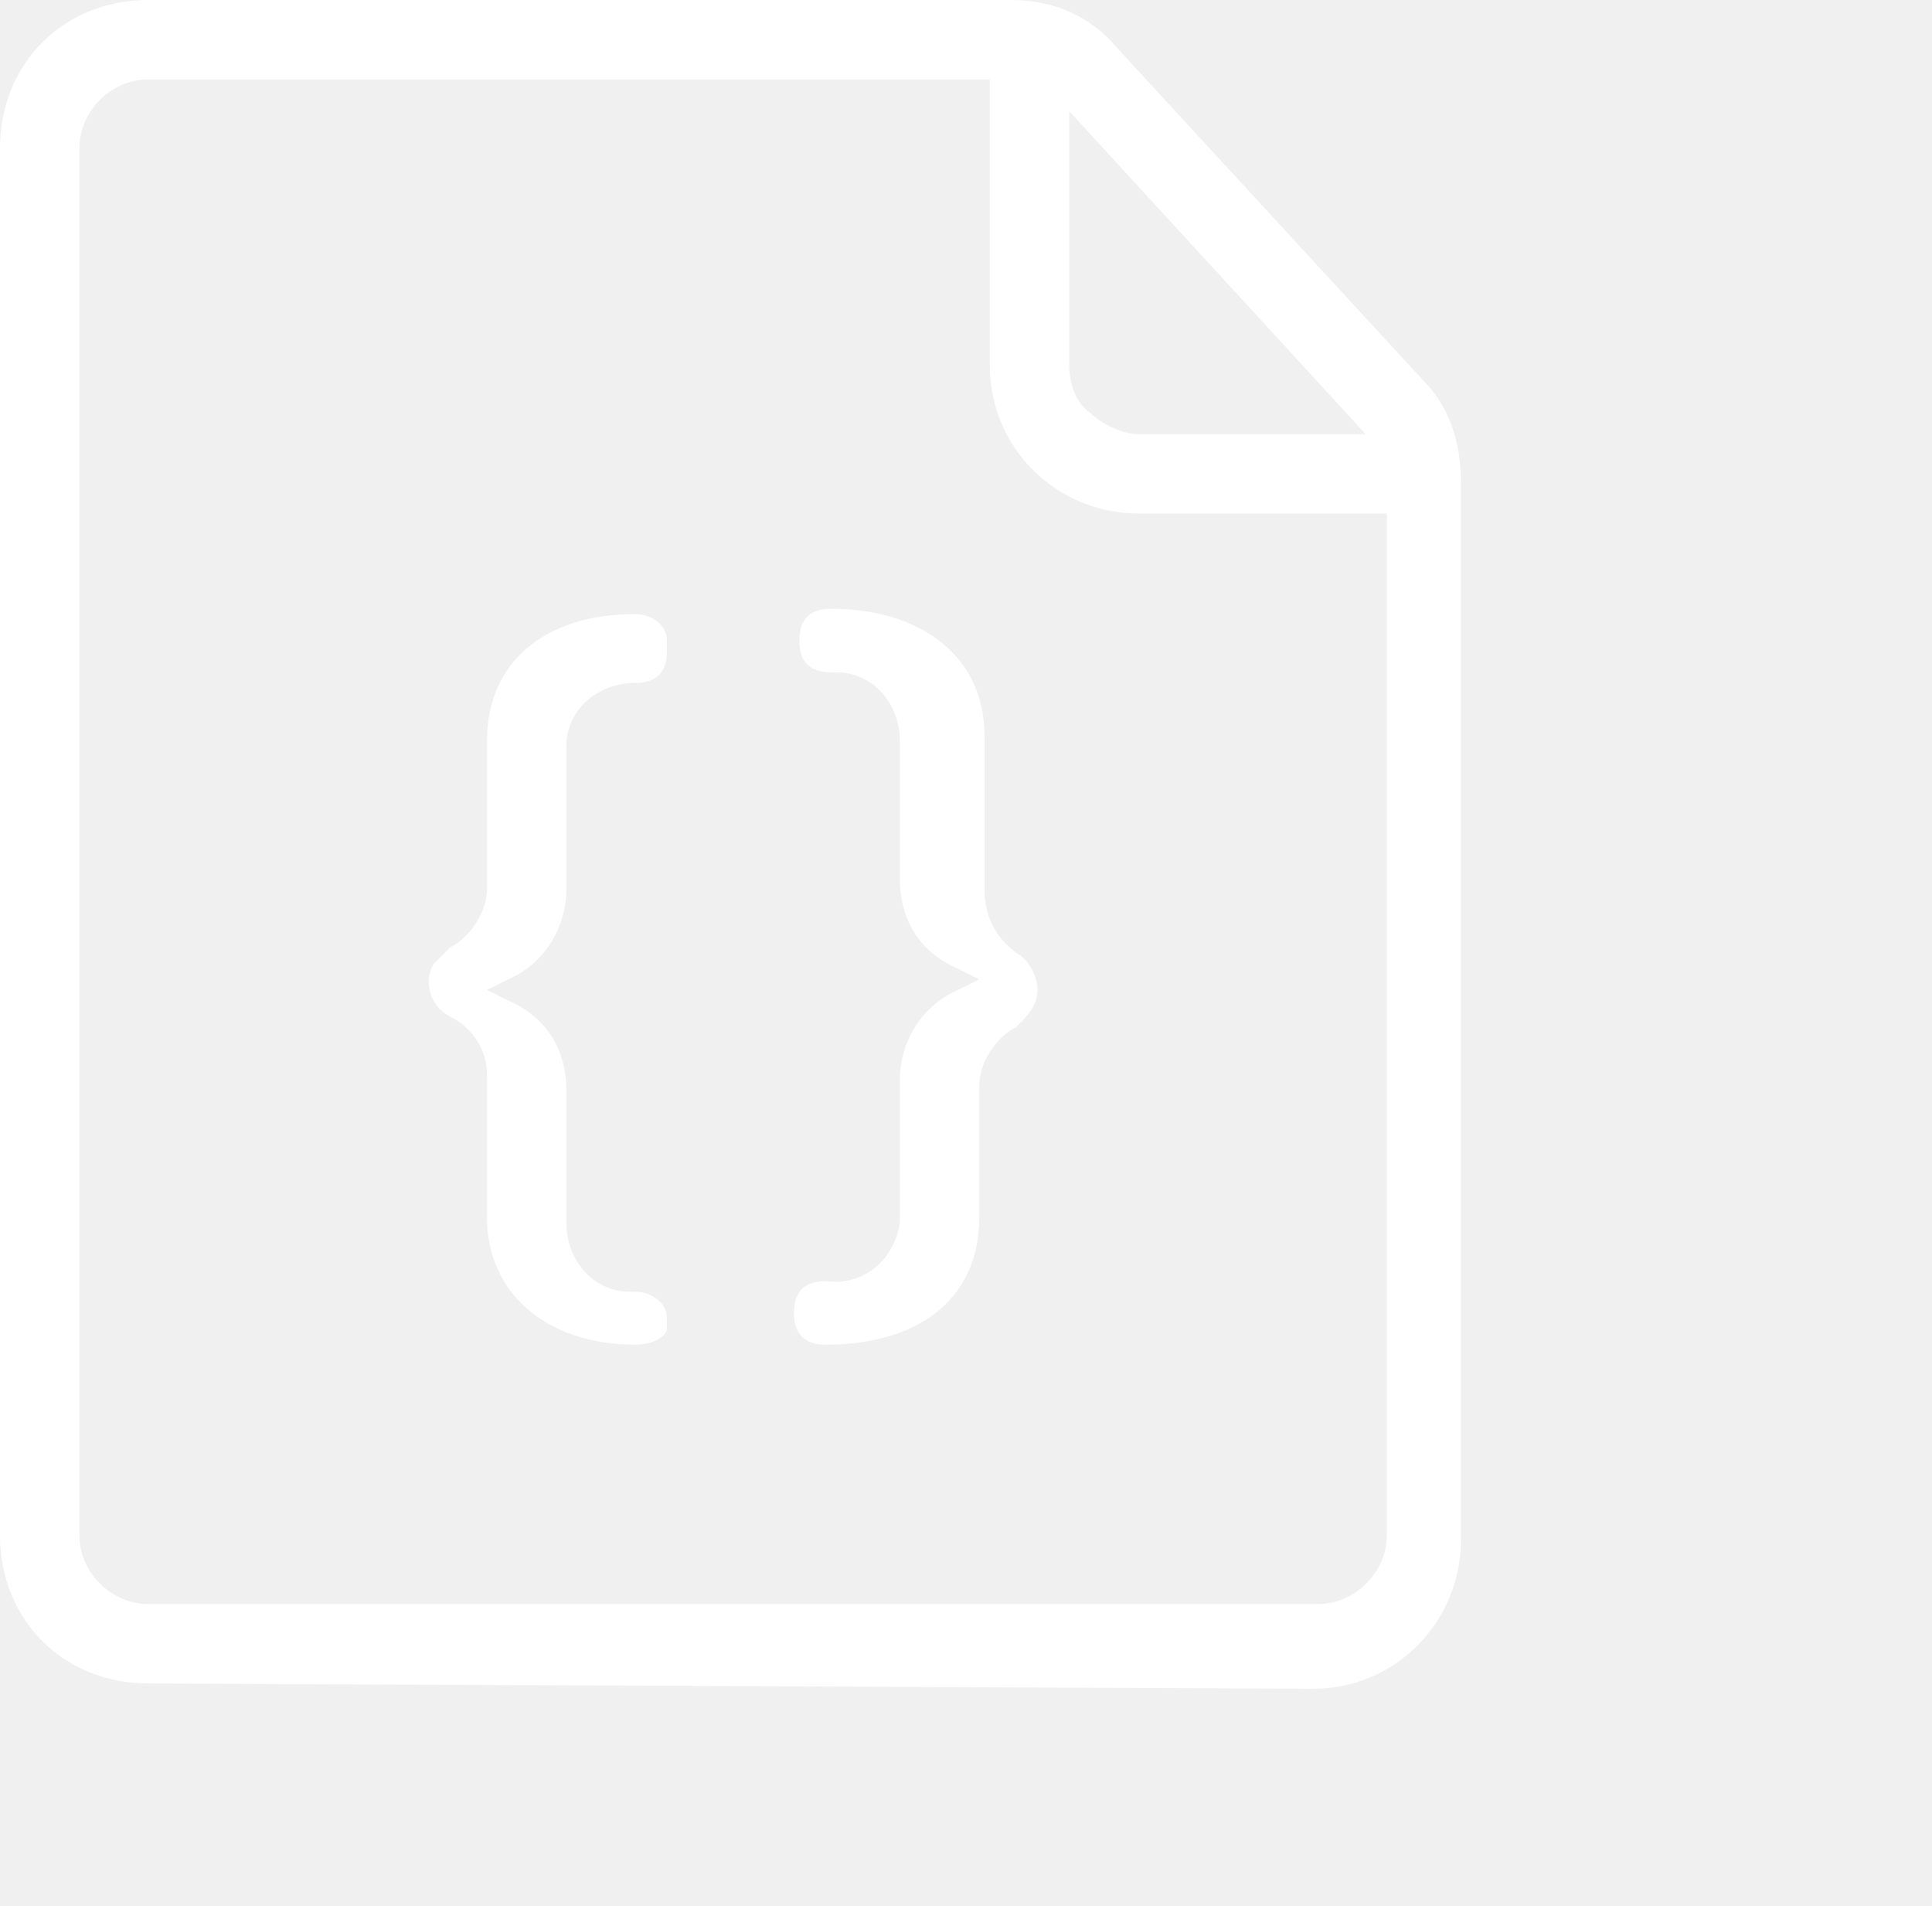
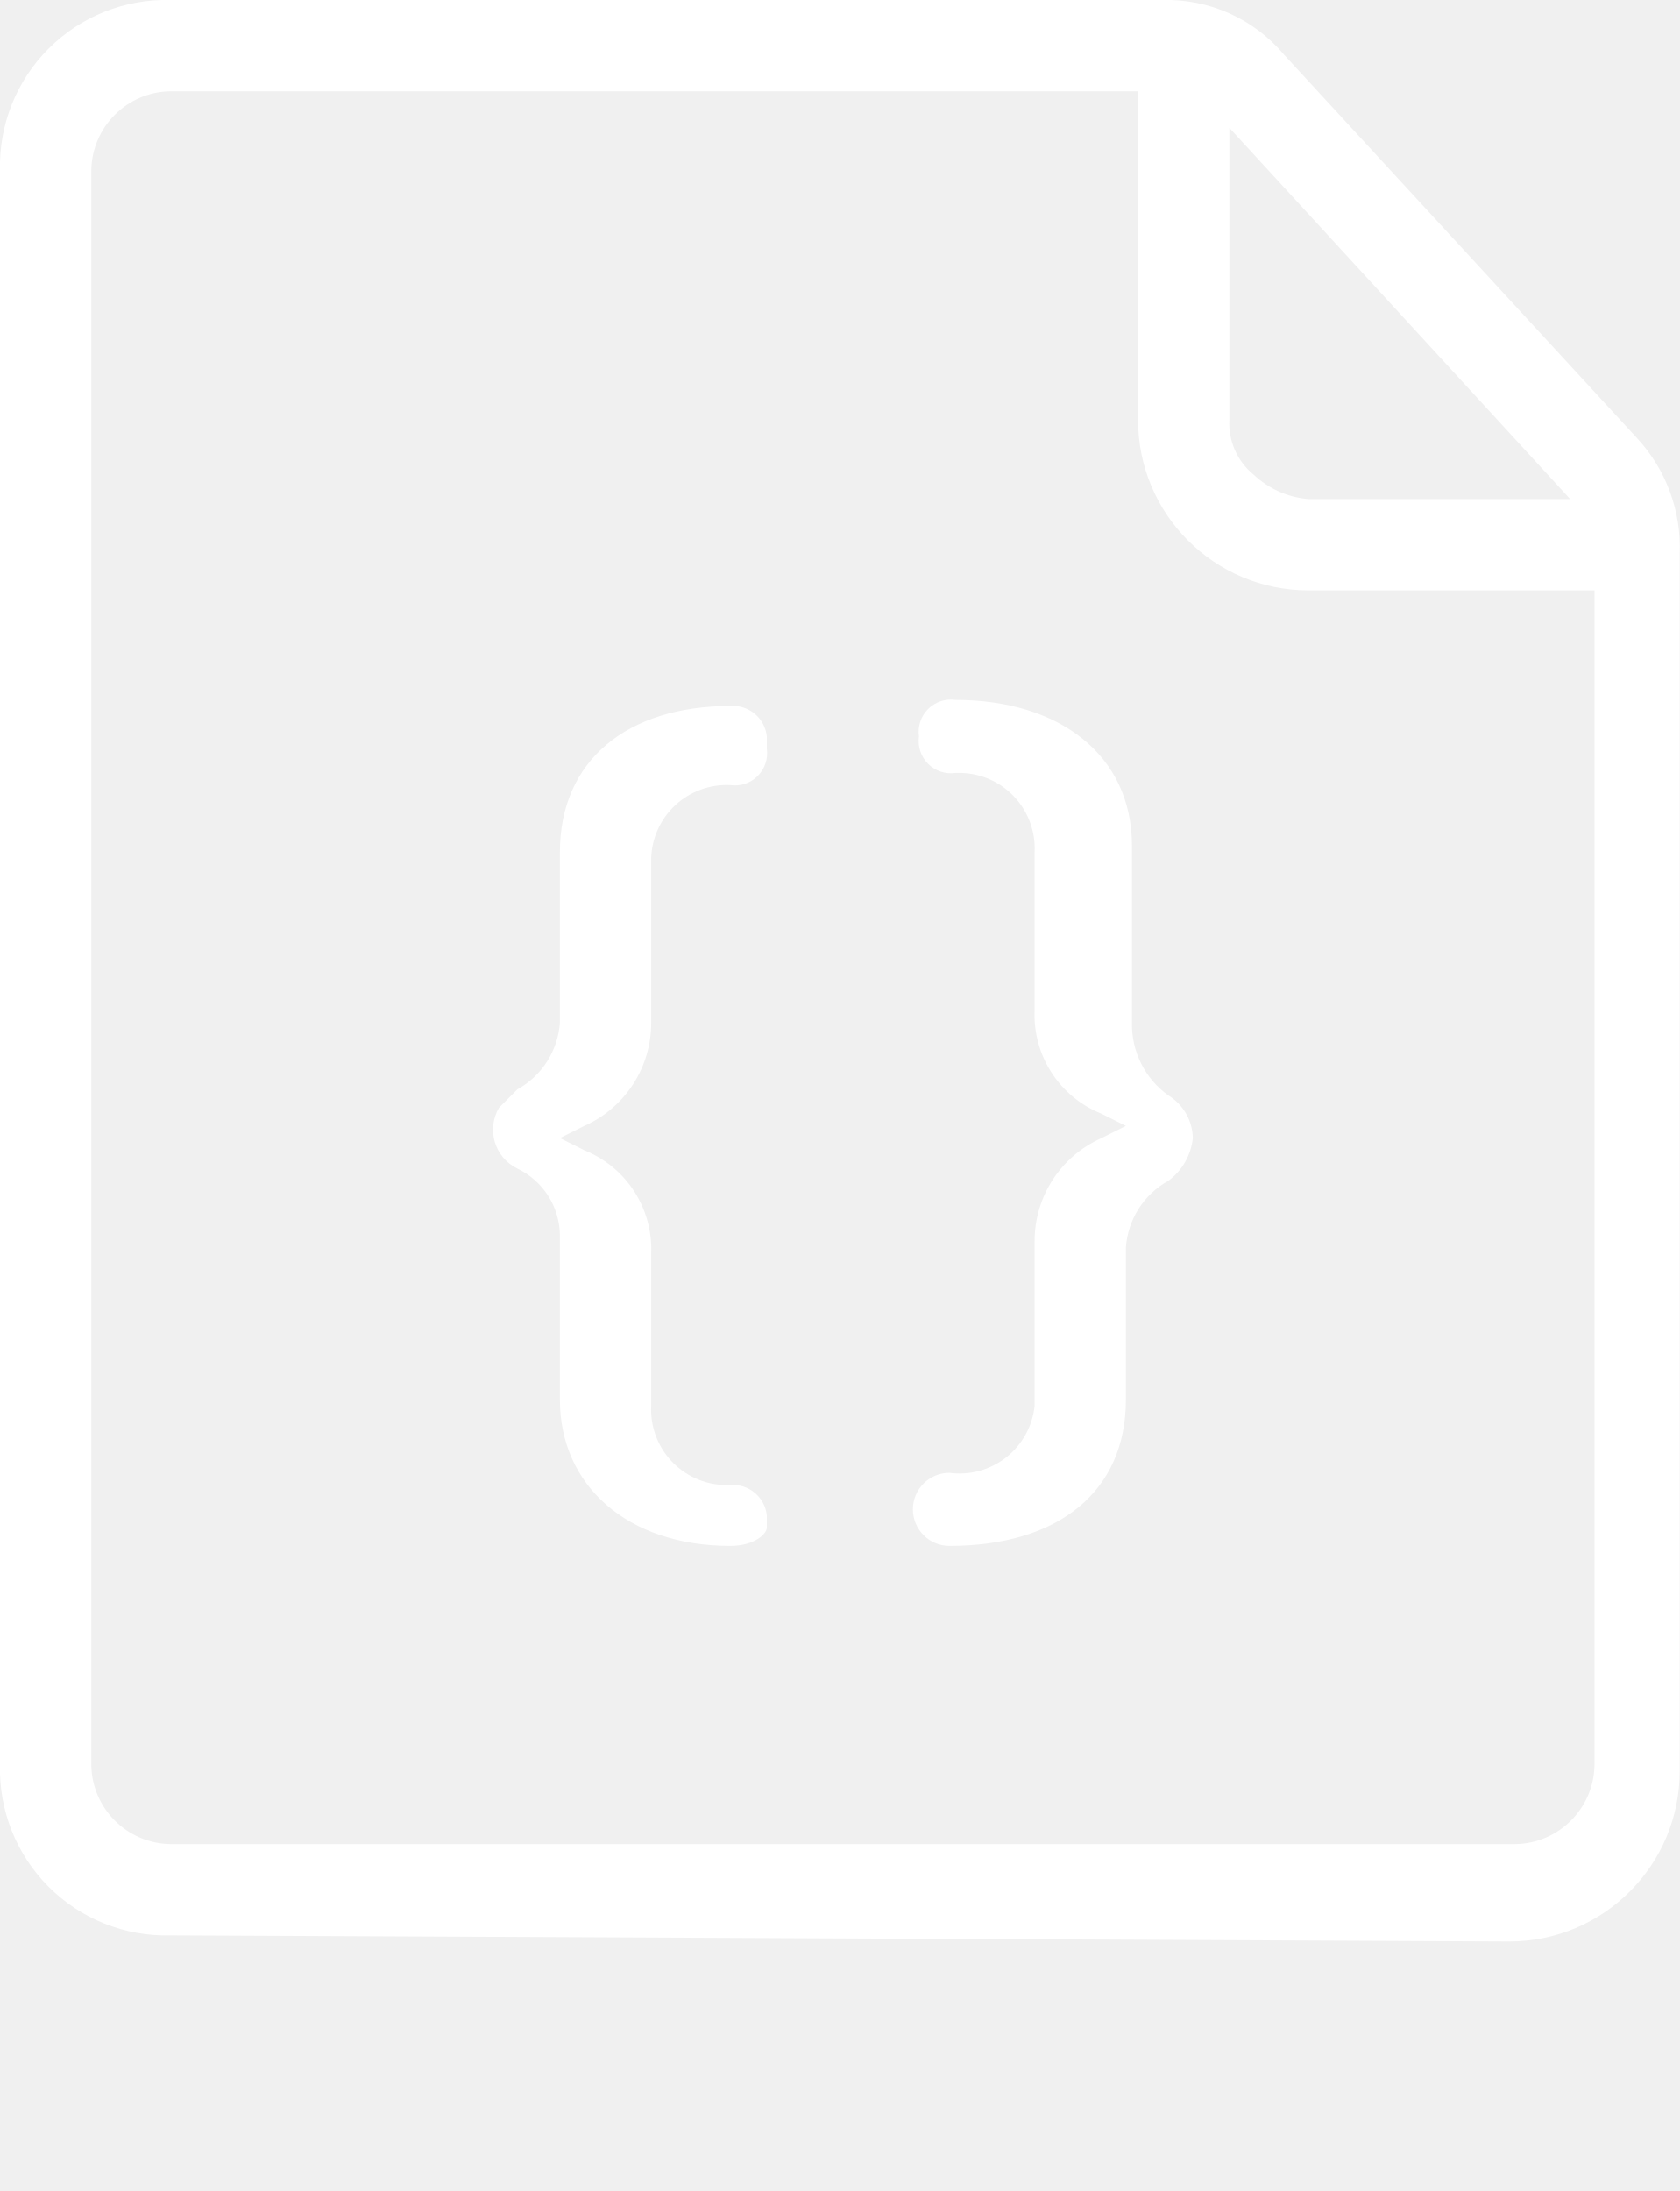
- <svg xmlns="http://www.w3.org/2000/svg" version="1.1" id="Layer_1" x="0px" y="0px" viewBox="0 0 36.5 36" style="enable-background:new 0 0 36.5 36;" xml:space="preserve">
-   <style type="text/css">
- 	.st0{fill:#FFFFFF;}
- </style>
+ <svg xmlns="http://www.w3.org/2000/svg" id="Layer_1" data-name="Layer 1" viewBox="0 0 27.6 36">
+   <defs>
+     <style>
+       .cls-1 {
+         fill: #fff;
+       }
+     </style>
+   </defs>
  <g>
-     <path class="st0" d="M2.8,31.8C1.2,31.8,0,30.6,0,29V2.8C0,1.2,1.2,0,2.8,0h16.3c0.8,0,1.5,0.3,2,0.9l5.8,6.3   c0.5,0.5,0.7,1.2,0.7,1.9v20c0,1.5-1.2,2.8-2.8,2.8c0,0,0,0,0,0L2.8,31.8z M2.8,1.5c-0.7,0-1.3,0.6-1.3,1.3v0V29   c0,0.7,0.6,1.3,1.3,1.3c0,0,0,0,0,0h22.1c0.7,0,1.3-0.6,1.3-1.3c0,0,0,0,0,0V9.7h-4.7c-1.5,0-2.8-1.2-2.8-2.8V1.5L2.8,1.5z    M20.2,6.9c0,0.3,0.1,0.7,0.4,0.9c0.2,0.2,0.6,0.4,0.9,0.4h4.3l-5.6-6.1V6.9z" />
+     <path class="cls-1" d="M2.8,31.8A2.73,2.73,0,0,1,0,29V2.8A2.73,2.73,0,0,1,2.8,0H19.1a2.52,2.52,0,0,1,2,.9l5.8,6.3a2.64,2.64,0,0,1,.7,1.9v20a2.8,2.8,0,0,1-2.8,2.8h0Zm0-30.3A1.32,1.32,0,0,0,1.5,2.8h0V29a1.32,1.32,0,0,0,1.3,1.3H24.9A1.32,1.32,0,0,0,26.2,29h0V9.7H21.5a2.8,2.8,0,0,1-2.8-2.8V1.5ZM20.2,6.9a1.09,1.09,0,0,0,.4.9,1.49,1.49,0,0,0,.9.4h4.3L20.2,2.1Z" />
    <g>
-       <path class="st0" d="M12,25.4c-1.7,0-2.8-1-2.8-2.4v-2.7c0-0.5-0.3-0.9-0.7-1.1c-0.4-0.2-0.5-0.7-0.3-1c0.1-0.1,0.2-0.2,0.3-0.3    c0.4-0.2,0.7-0.7,0.7-1.1v-2.8c0-1.5,1.1-2.4,2.8-2.4c0.3,0,0.6,0.2,0.6,0.5c0,0.1,0,0.1,0,0.2c0,0.4-0.2,0.6-0.6,0.6    c-0.7,0-1.3,0.5-1.3,1.2c0,0,0,0.1,0,0.1v2.6c0,0.7-0.4,1.4-1.1,1.7l-0.4,0.2l0.4,0.2c0.7,0.3,1.1,0.9,1.1,1.7v2.5    c0,0.7,0.5,1.3,1.2,1.3c0,0,0.1,0,0.1,0c0.3,0,0.6,0.2,0.6,0.5c0,0,0,0.1,0,0.2C12.6,25.2,12.4,25.4,12,25.4z" />
-       <path class="st0" d="M15.6,25.4c-0.4,0-0.6-0.2-0.6-0.6c0-0.4,0.2-0.6,0.6-0.6c0.7,0.1,1.3-0.4,1.4-1.1c0-0.1,0-0.1,0-0.2v-2.5    c0-0.7,0.4-1.4,1.1-1.7l0.4-0.2l-0.4-0.2c-0.7-0.3-1.1-0.9-1.1-1.7V14c0-0.7-0.5-1.3-1.2-1.3c0,0-0.1,0-0.1,0    c-0.4,0-0.6-0.2-0.6-0.6s0.2-0.6,0.6-0.6c1.7,0,2.9,0.9,2.9,2.4v2.9c0,0.5,0.2,0.9,0.6,1.2c0.2,0.1,0.4,0.4,0.4,0.7    c0,0.3-0.2,0.5-0.4,0.7c-0.4,0.2-0.7,0.7-0.7,1.1V23C18.5,24.5,17.4,25.4,15.6,25.4z" />
+       <path class="cls-1" d="M12,25.4c-1.7,0-2.8-1-2.8-2.4V20.3a1.23,1.23,0,0,0-.7-1.1.71.71,0,0,1-.3-1l.3-.3a1.36,1.36,0,0,0,.7-1.1V14c0-1.5,1.1-2.4,2.8-2.4a.56.56,0,0,1,.6.5v.2a.53.53,0,0,1-.6.6,1.24,1.24,0,0,0-1.3,1.2v2.7a1.85,1.85,0,0,1-1.1,1.7l-.4.2.4.2a1.75,1.75,0,0,1,1.1,1.7v2.5a1.24,1.24,0,0,0,1.2,1.3H12a.56.56,0,0,1,.6.5v.2C12.6,25.2,12.4,25.4,12,25.4Z" />
+       <path class="cls-1" d="M15.6,25.4a.6.6,0,0,1,0-1.2A1.24,1.24,0,0,0,17,23.1V20.4a1.85,1.85,0,0,1,1.1-1.7l.4-.2-.4-.2A1.75,1.75,0,0,1,17,16.6V14a1.24,1.24,0,0,0-1.2-1.3h-.1a.53.53,0,0,1-.6-.6.53.53,0,0,1,.6-.6c1.7,0,2.9.9,2.9,2.4v2.9a1.43,1.43,0,0,0,.6,1.2.84.84,0,0,1,.4.7,1,1,0,0,1-.4.7,1.36,1.36,0,0,0-.7,1.1V23C18.5,24.5,17.4,25.4,15.6,25.4Z" />
    </g>
  </g>
</svg>
